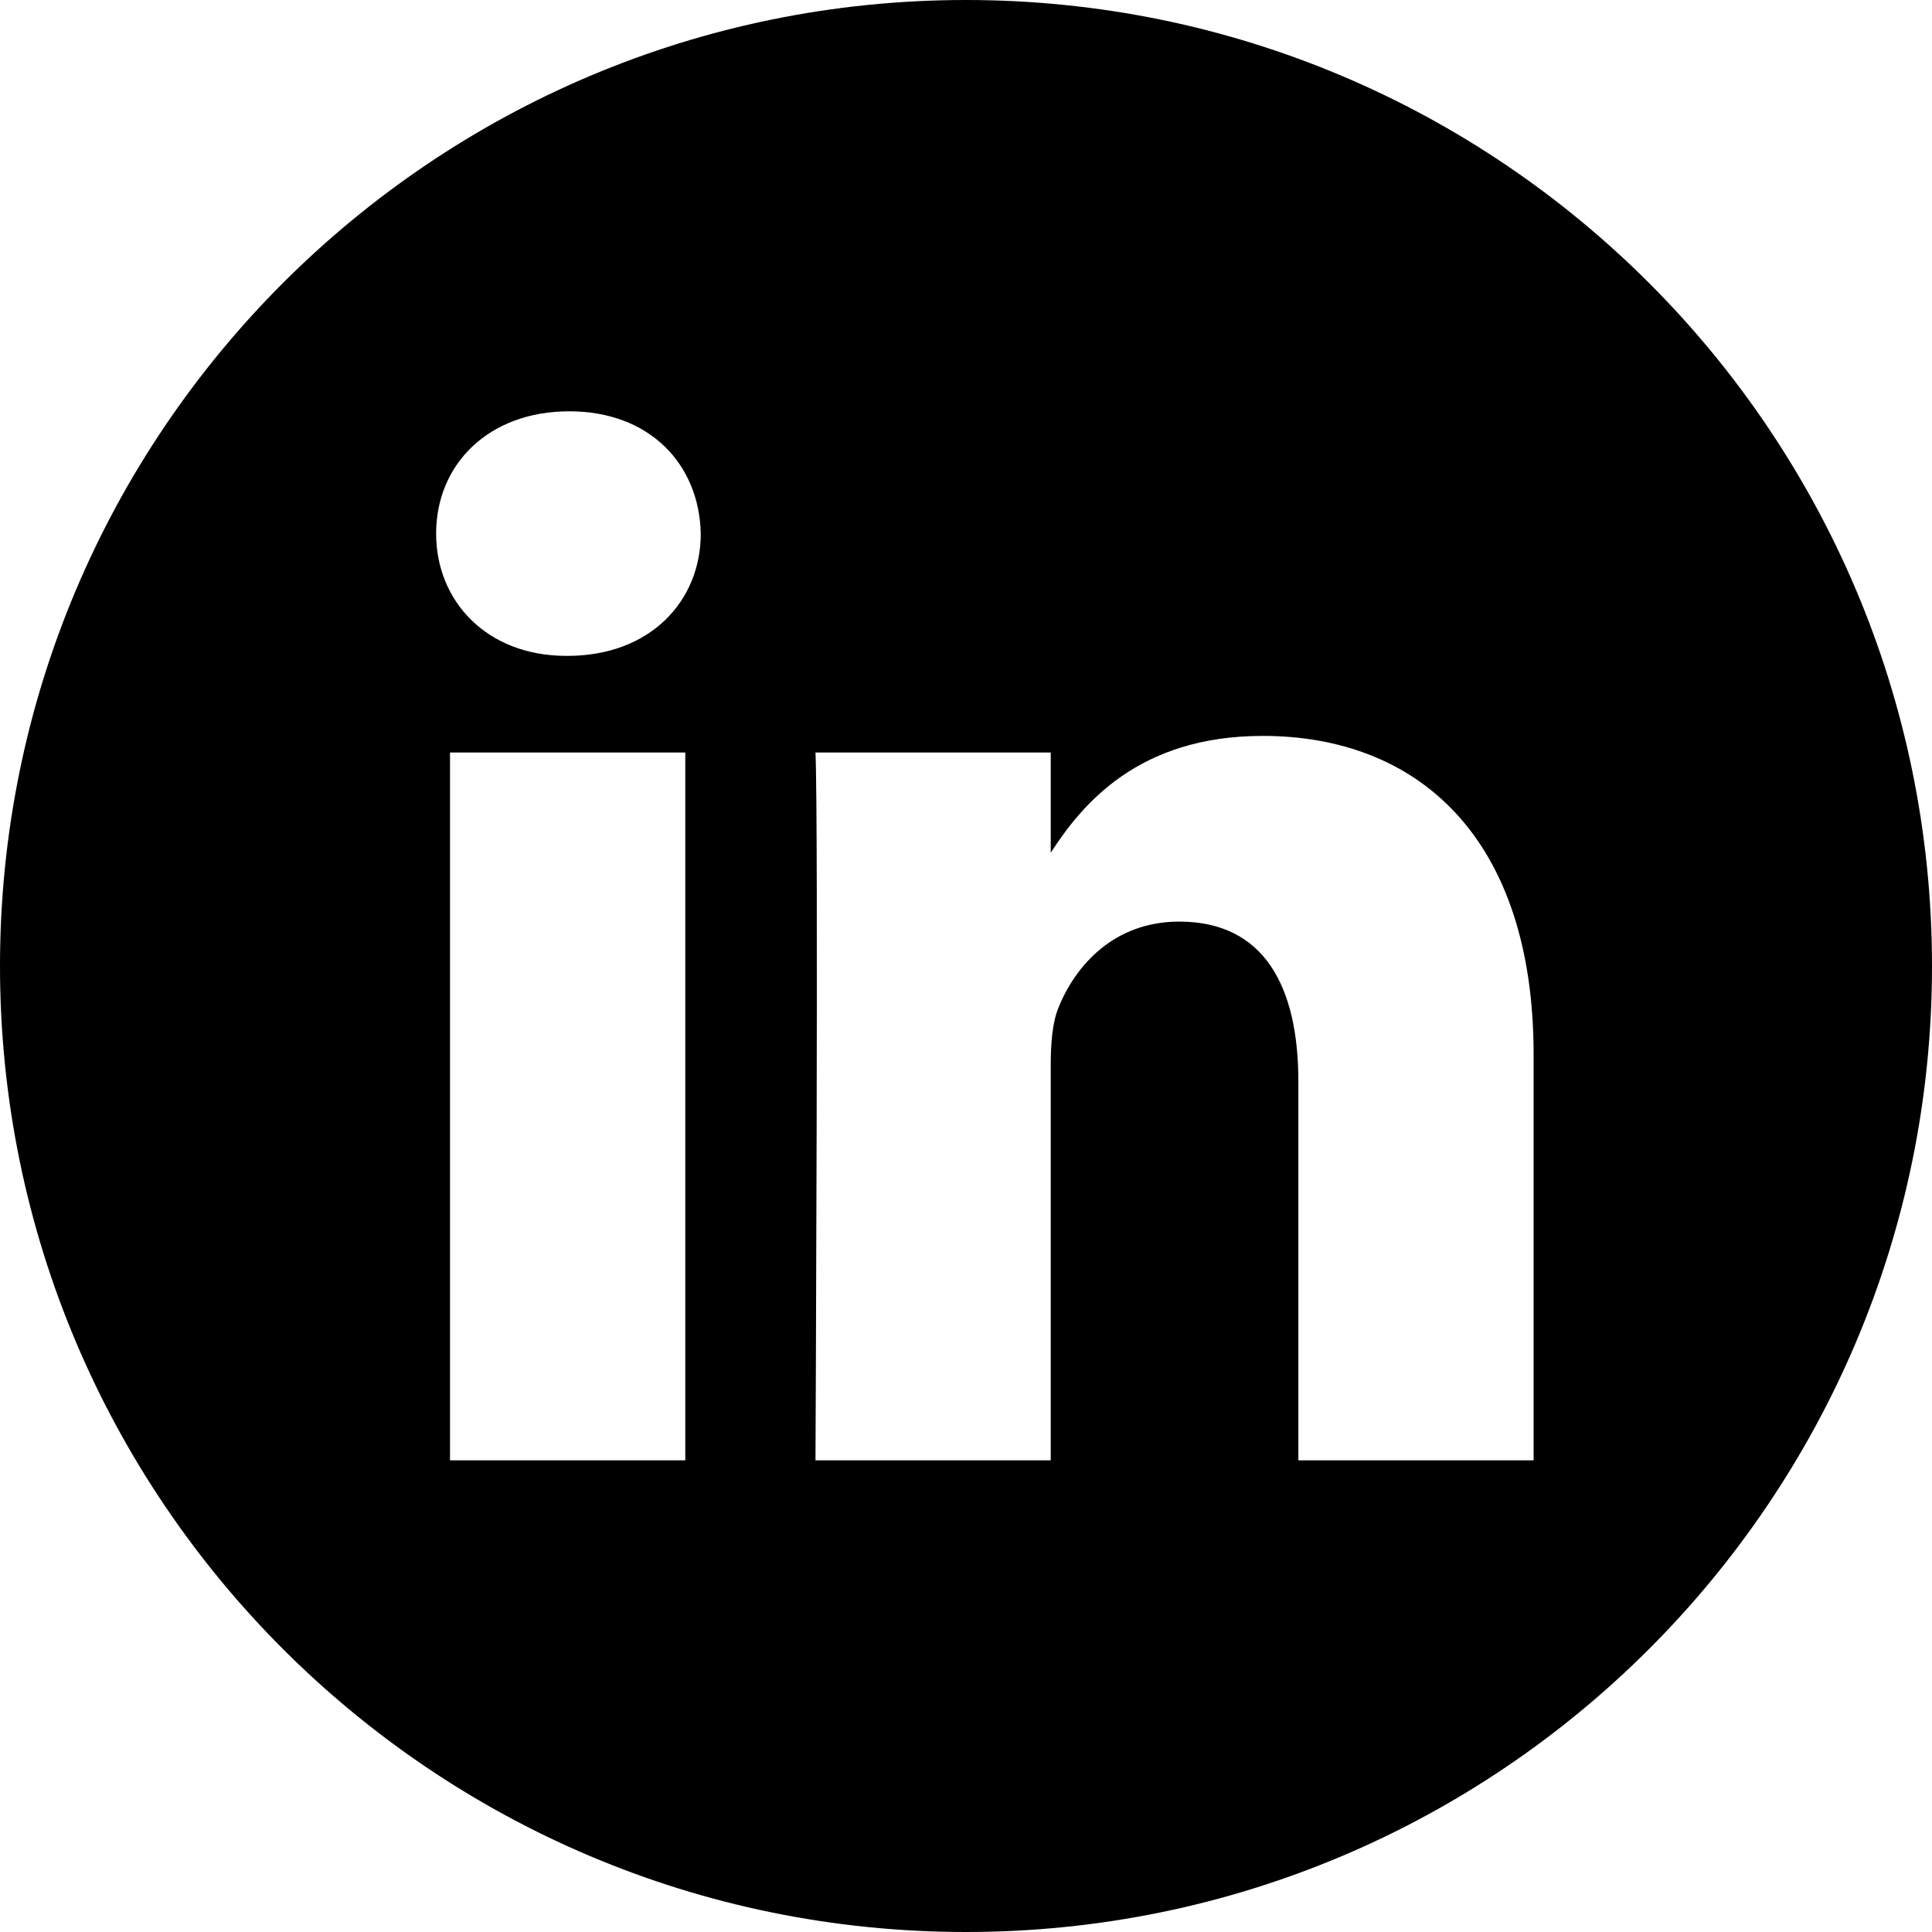
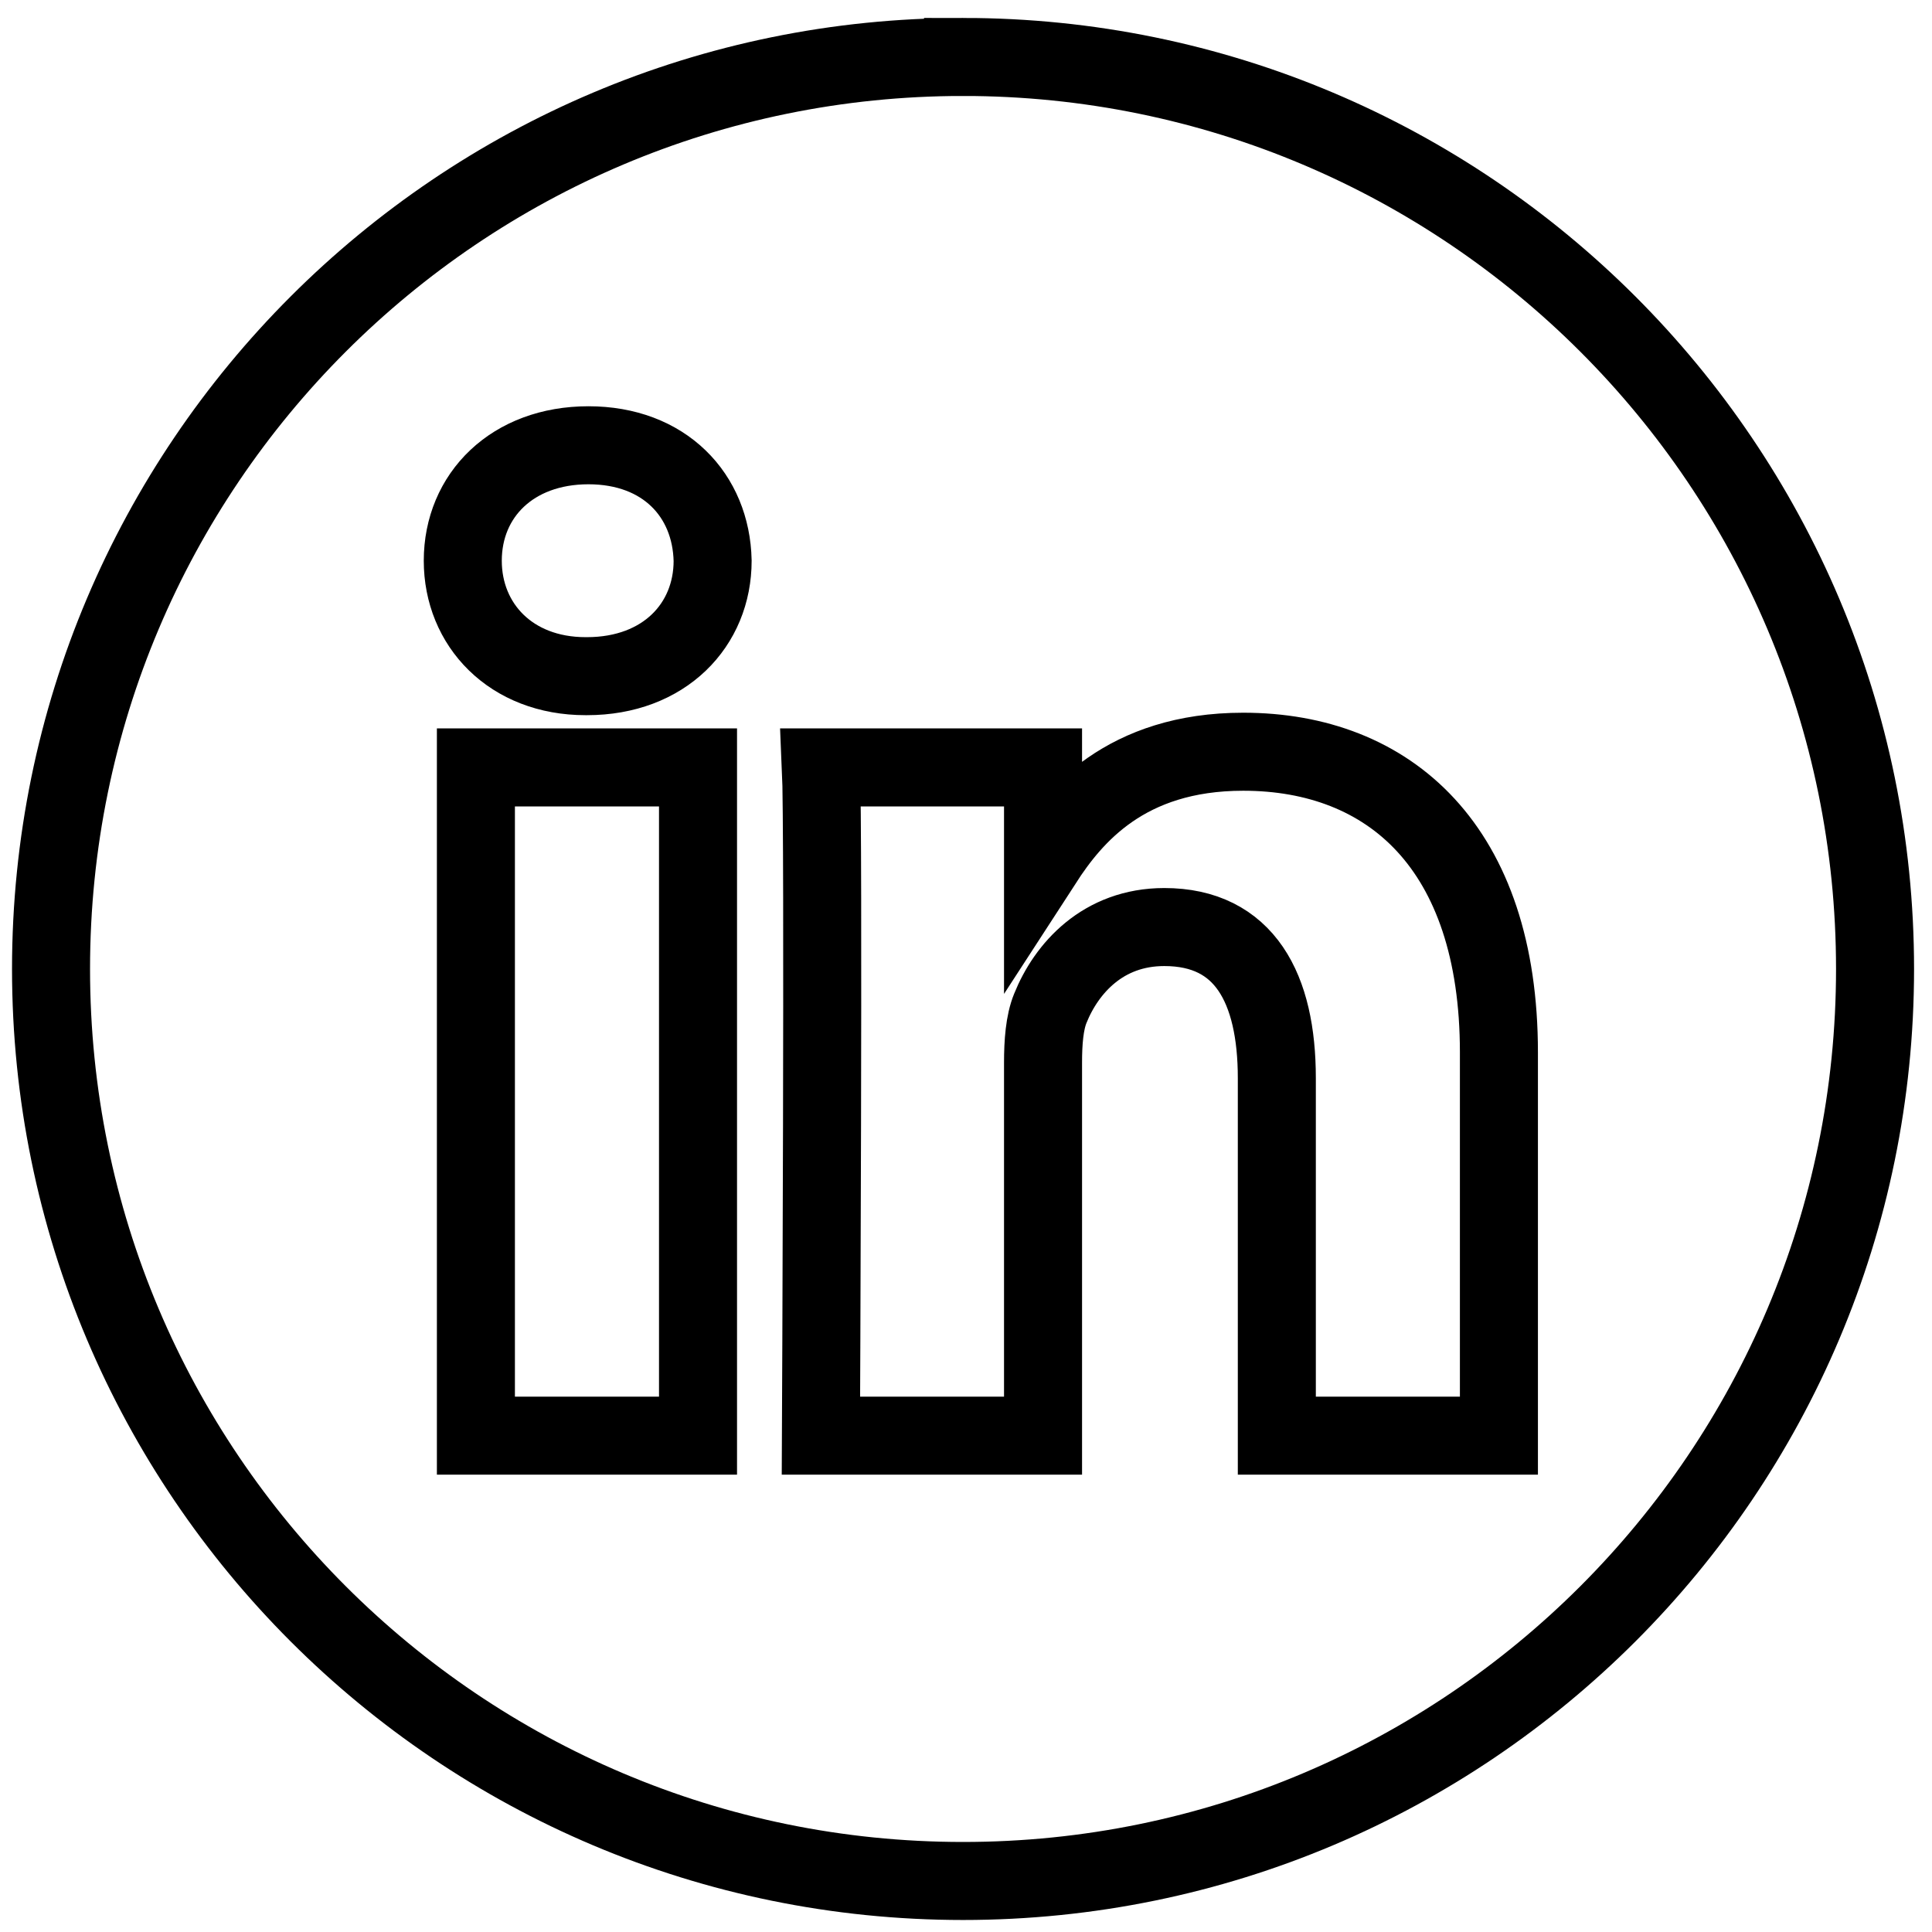
- <svg xmlns="http://www.w3.org/2000/svg" height="512pt" viewBox="0 0 512 512" width="512pt">
-   <path d="m256 0c-141.363 0-256 114.637-256 256s114.637 256 256 256 256-114.637 256-256-114.637-256-256-256zm-74.391 387h-62.348v-187.574h62.348zm-31.172-213.188h-.406c-20.922 0-34.453-14.402-34.453-32.402 0-18.406 13.945-32.41 35.273-32.41 21.328 0 34.453 14.004 34.859 32.41 0 18-13.531 32.402-35.273 32.402zm255.984 213.188h-62.34v-100.348c0-25.219-9.027-42.418-31.586-42.418-17.223 0-27.48 11.602-31.988 22.801-1.648 4.008-2.051 9.609-2.051 15.215v104.75h-62.344s.816-169.977 0-187.574h62.344v26.559c8.285-12.781 23.109-30.961 56.188-30.961 41.02 0 71.777 26.809 71.777 84.422zm0 0" />
+ <svg xmlns="http://www.w3.org/2000/svg" height="512pt" viewBox="0 0 512 512" width="512pt" version="1.1" id="svg4">
+   <defs id="defs8" />
+   <path d="m 255.215,15.094 c -133.462,0 -241.692,108.229 -241.692,241.692 0,133.462 108.229,241.692 241.692,241.692 133.462,0 241.692,-108.23 241.692,-241.692 0,-133.462 -108.23,-241.692 -241.692,-241.692 z M 184.982,380.463 h -58.863 v -177.09 h 58.863 z M 155.552,179.191 h -0.384 c -19.753,0 -32.527,-13.597 -32.527,-30.591 0,-17.378 13.166,-30.599 33.302,-30.599 20.136,0 32.527,13.221 32.911,30.599 0,16.994 -12.775,30.591 -33.302,30.591 z m 241.677,201.272 h -58.856 v -94.739 c 0,-23.809 -8.523,-40.047 -29.821,-40.047 -16.26,0 -25.945,10.953 -30.2,21.526 -1.556,3.784 -1.936,9.072 -1.936,14.364 v 98.895 h -58.859 c 0,0 0.771,-160.476 0,-177.09 h 58.859 v 25.074 c 7.822,-12.067 21.818,-29.23 53.047,-29.23 38.727,0 67.766,25.31 67.766,79.703 z m 0,0" id="path2" style="fill:none;stroke:#000000;stroke-width:20.676;stroke-miterlimit:4;stroke-dasharray:none;stroke-opacity:1" />
</svg>
